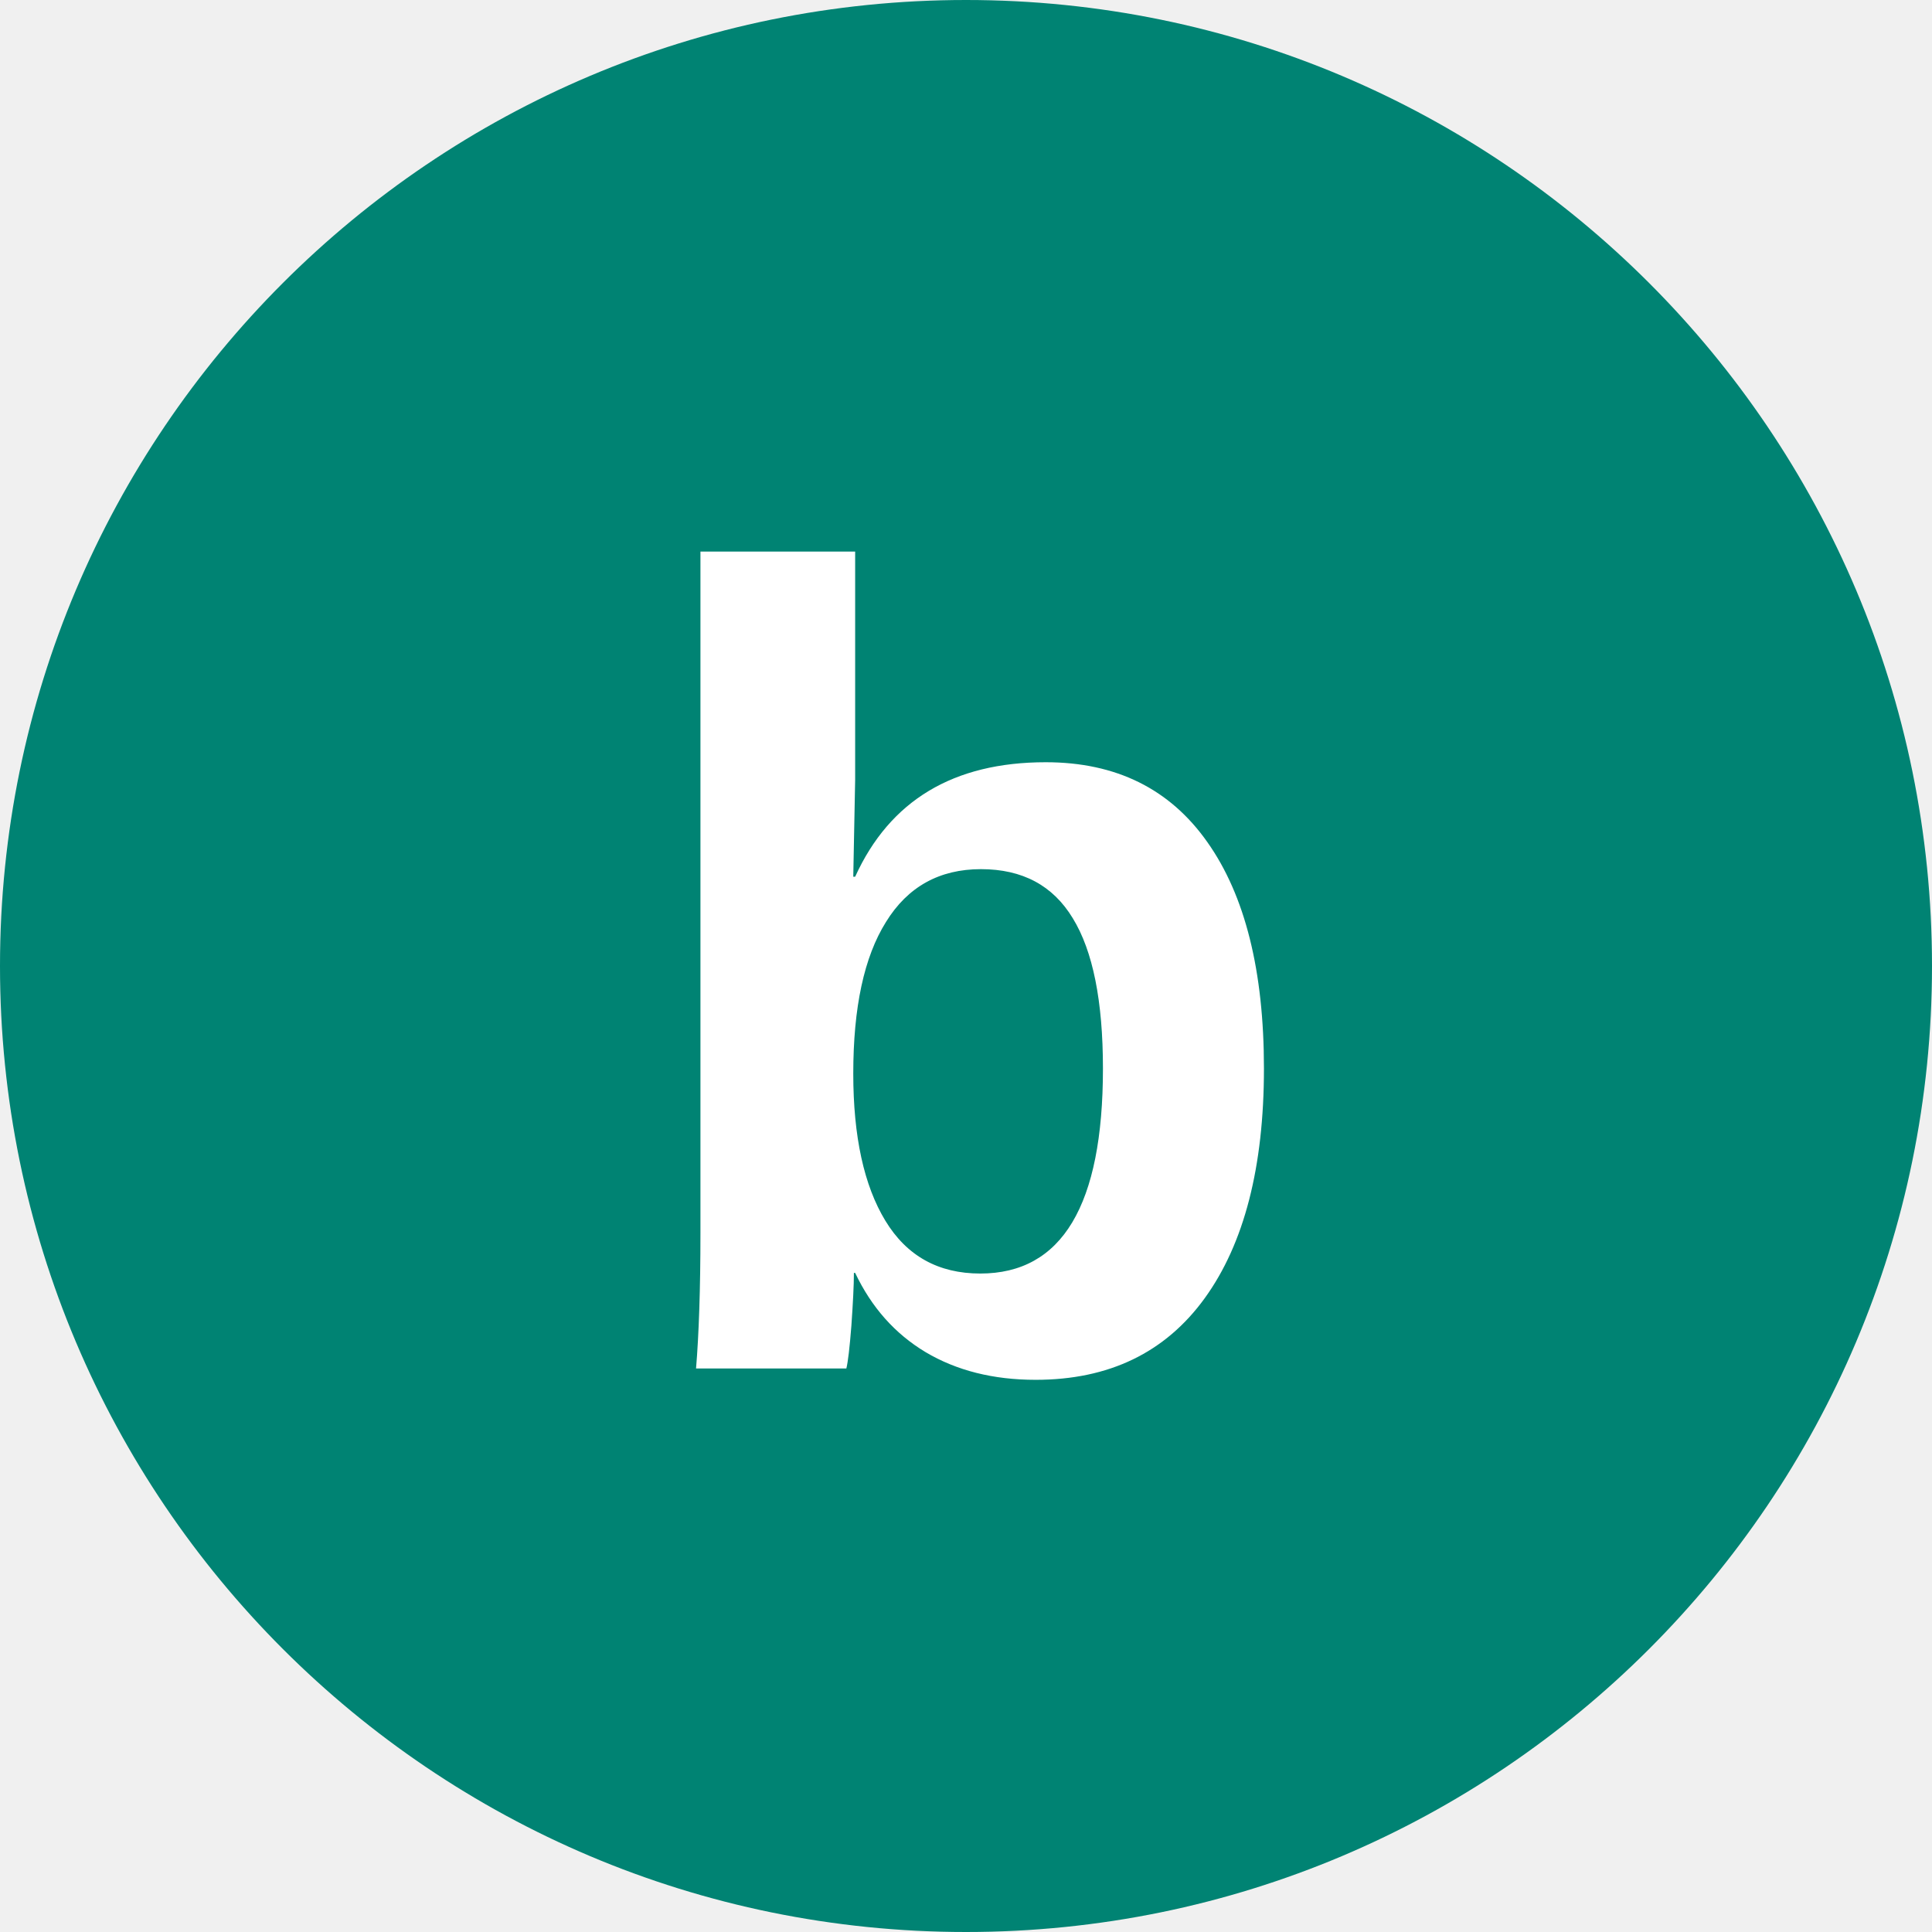
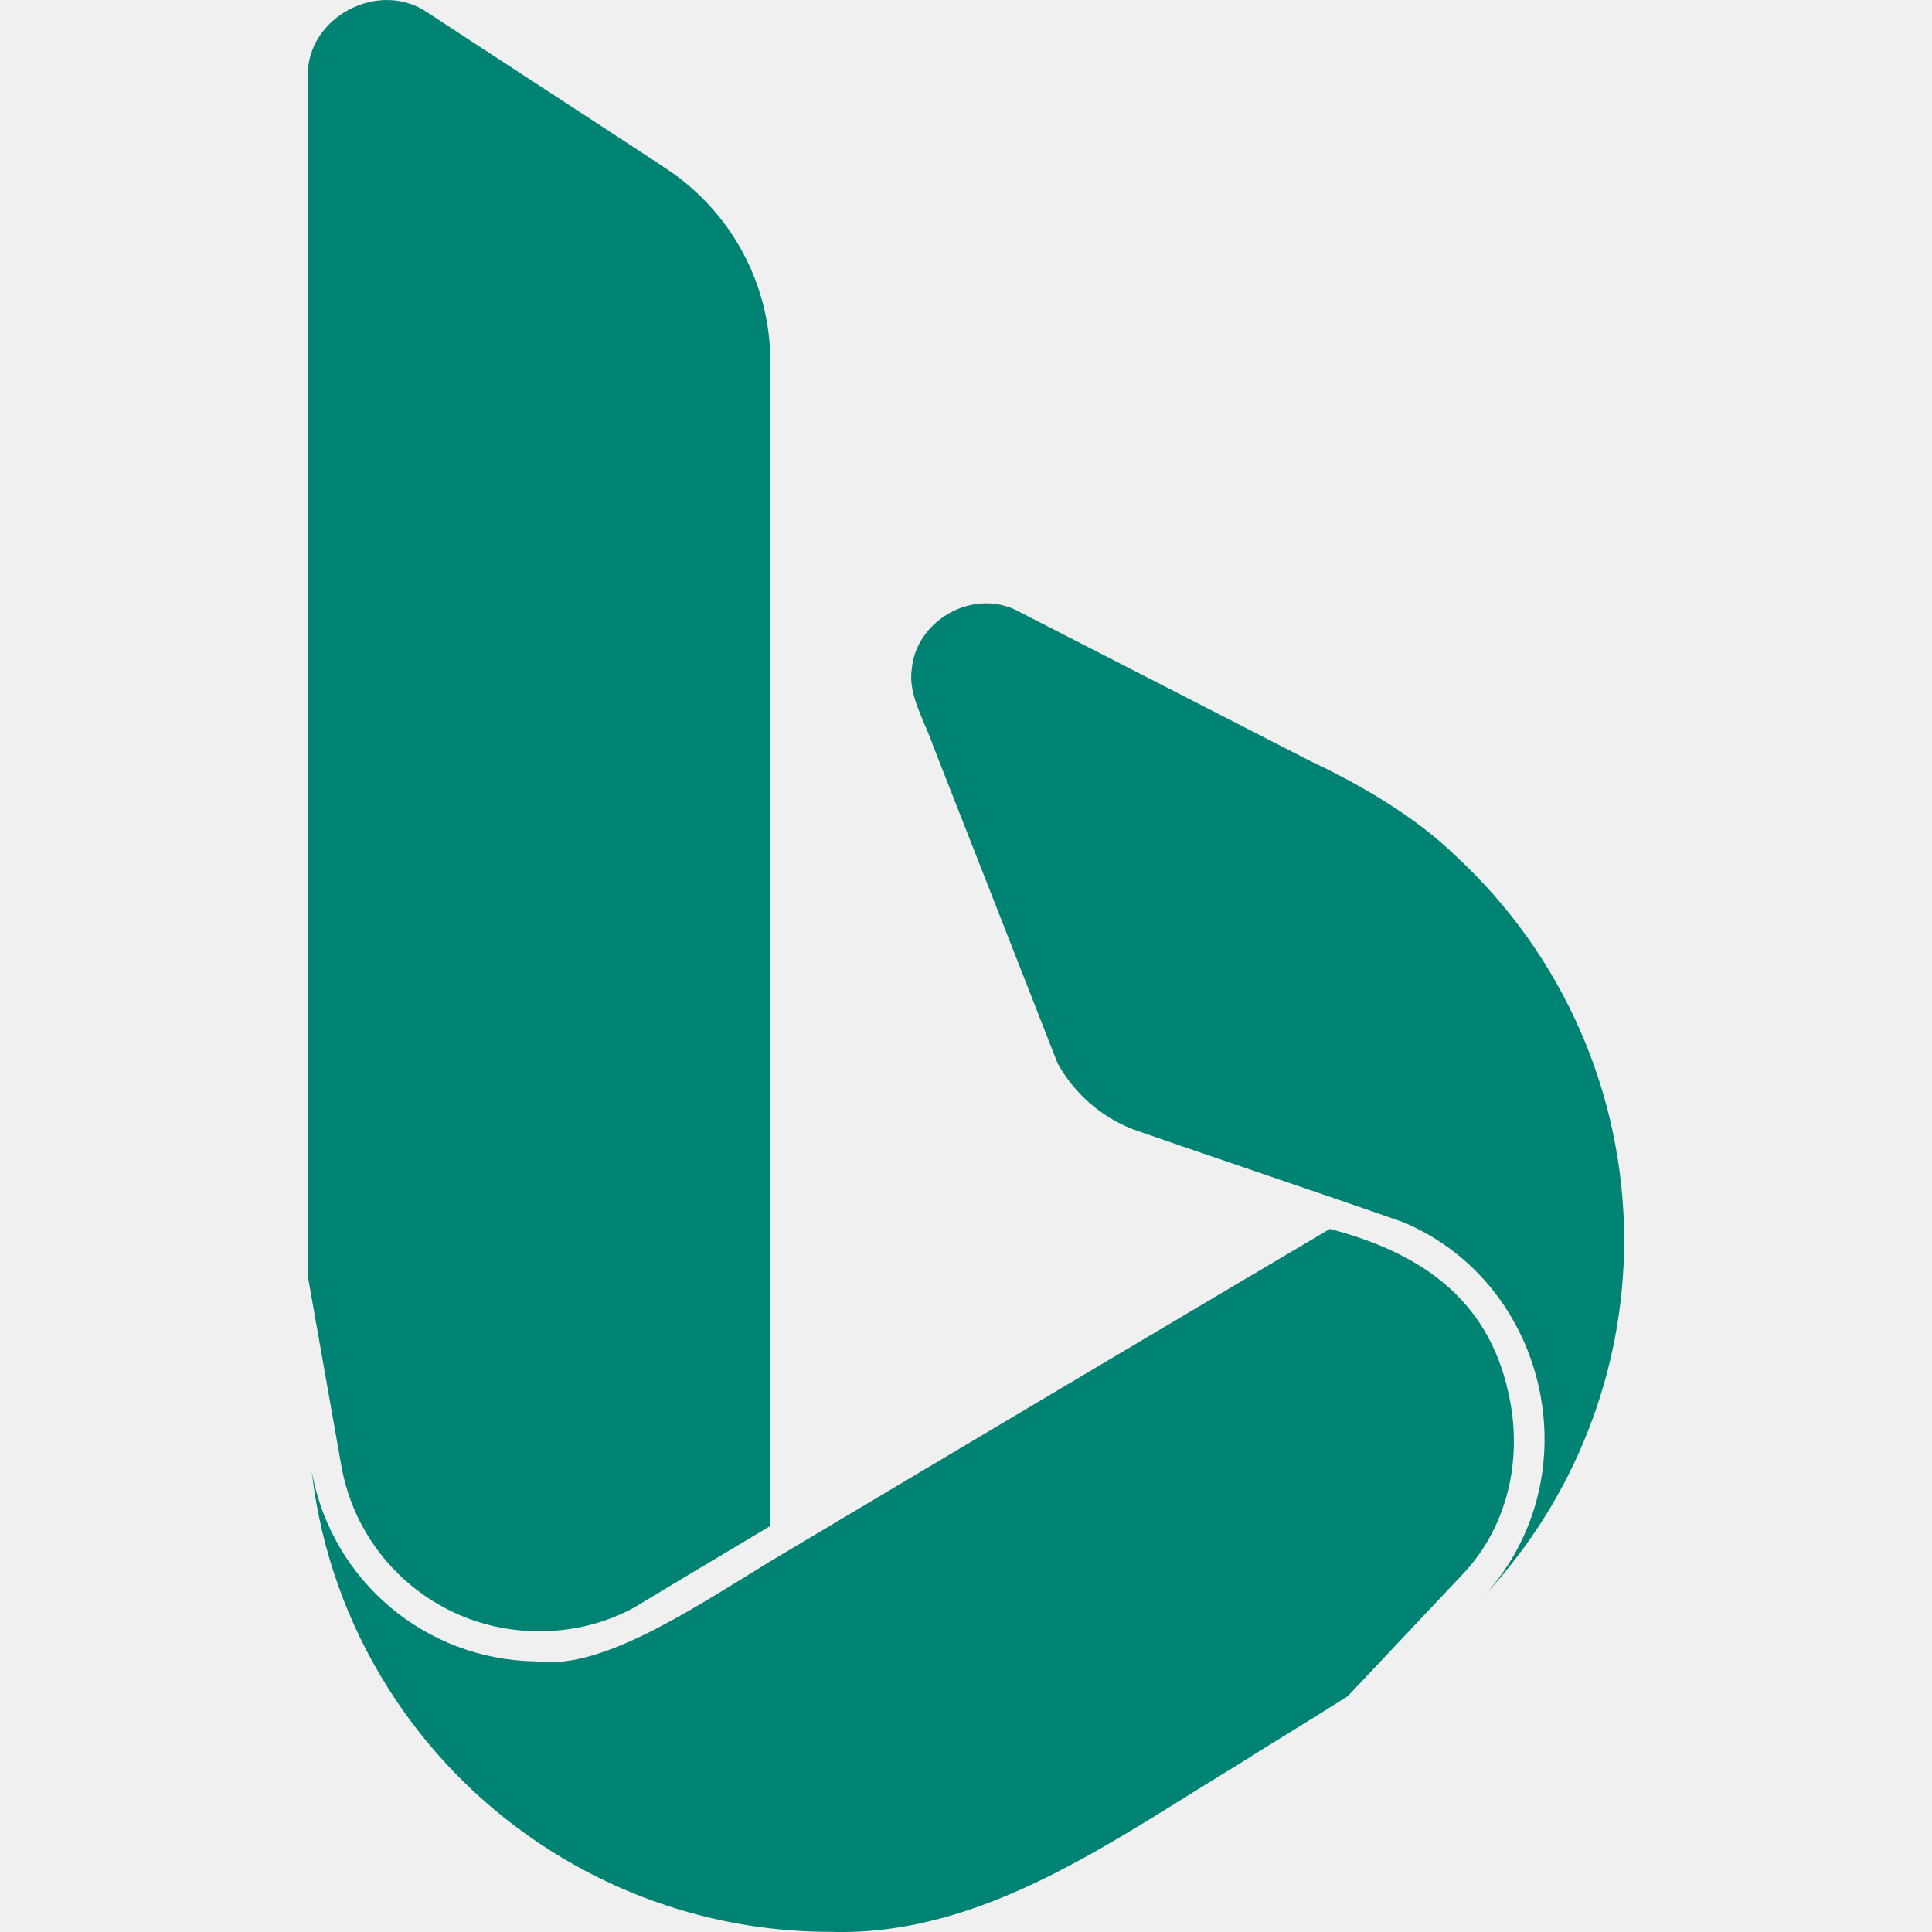
- <svg xmlns="http://www.w3.org/2000/svg" viewBox="0 0 48 48" width="48" height="48">
-   <circle cx="24" cy="24" r="24" fill="#008373" />
-   <text x="24" y="34" font-family="Arial, Helvetica, sans-serif" font-size="28" font-weight="bold" fill="#ffffff" text-anchor="middle">b</text>
+ <svg xmlns="http://www.w3.org/2000/svg" role="img" viewBox="0 0 24 24">
+   <path fill="#008373" d="M20.176 15.406a6.48 6.48 0 0 1-1.736 4.414c1.338-1.47.803-3.869-1.003-4.635-.862-.305-2.488-.85-3.367-1.158a1.83 1.83 0 0 1-.932-.818c-.381-.975-1.163-2.968-1.548-3.948-.095-.285-.31-.625-.265-.938.046-.598.724-1.003 1.276-.754l3.682 1.888c.621.292 1.305.692 1.796 1.172a6.5 6.5 0 0 1 2.097 4.777m-1.44 1.888c-.264-1.194-1.135-1.744-2.216-2.028-1.527.902-4.853 2.878-6.952 4.13-1.103.68-2.13 1.35-2.919 1.242a2.866 2.866 0 0 1-2.77-2.325c-.012-.048-.008-.03-.001.01a6.4 6.4 0 0 0 .947 2.653 6.5 6.5 0 0 0 5.486 3.022c1.908.062 3.536-1.153 5.099-2.096.292-.188.804-.496 1.332-.831l1.423-1.51c.553-.577.764-1.426.571-2.267m-12.04 2.97c.422 0 .822-.1 1.173-.29.355-.215.964-.579 1.7-1.018L9.57 4.502c0-.99-.497-1.864-1.257-2.382-.08-.059-2.91-1.901-2.99-1.956-.605-.432-1.523.045-1.5.797v14.887l.417 2.36a2.49 2.49 0 0 0 2.455 2.056z" />
</svg>
